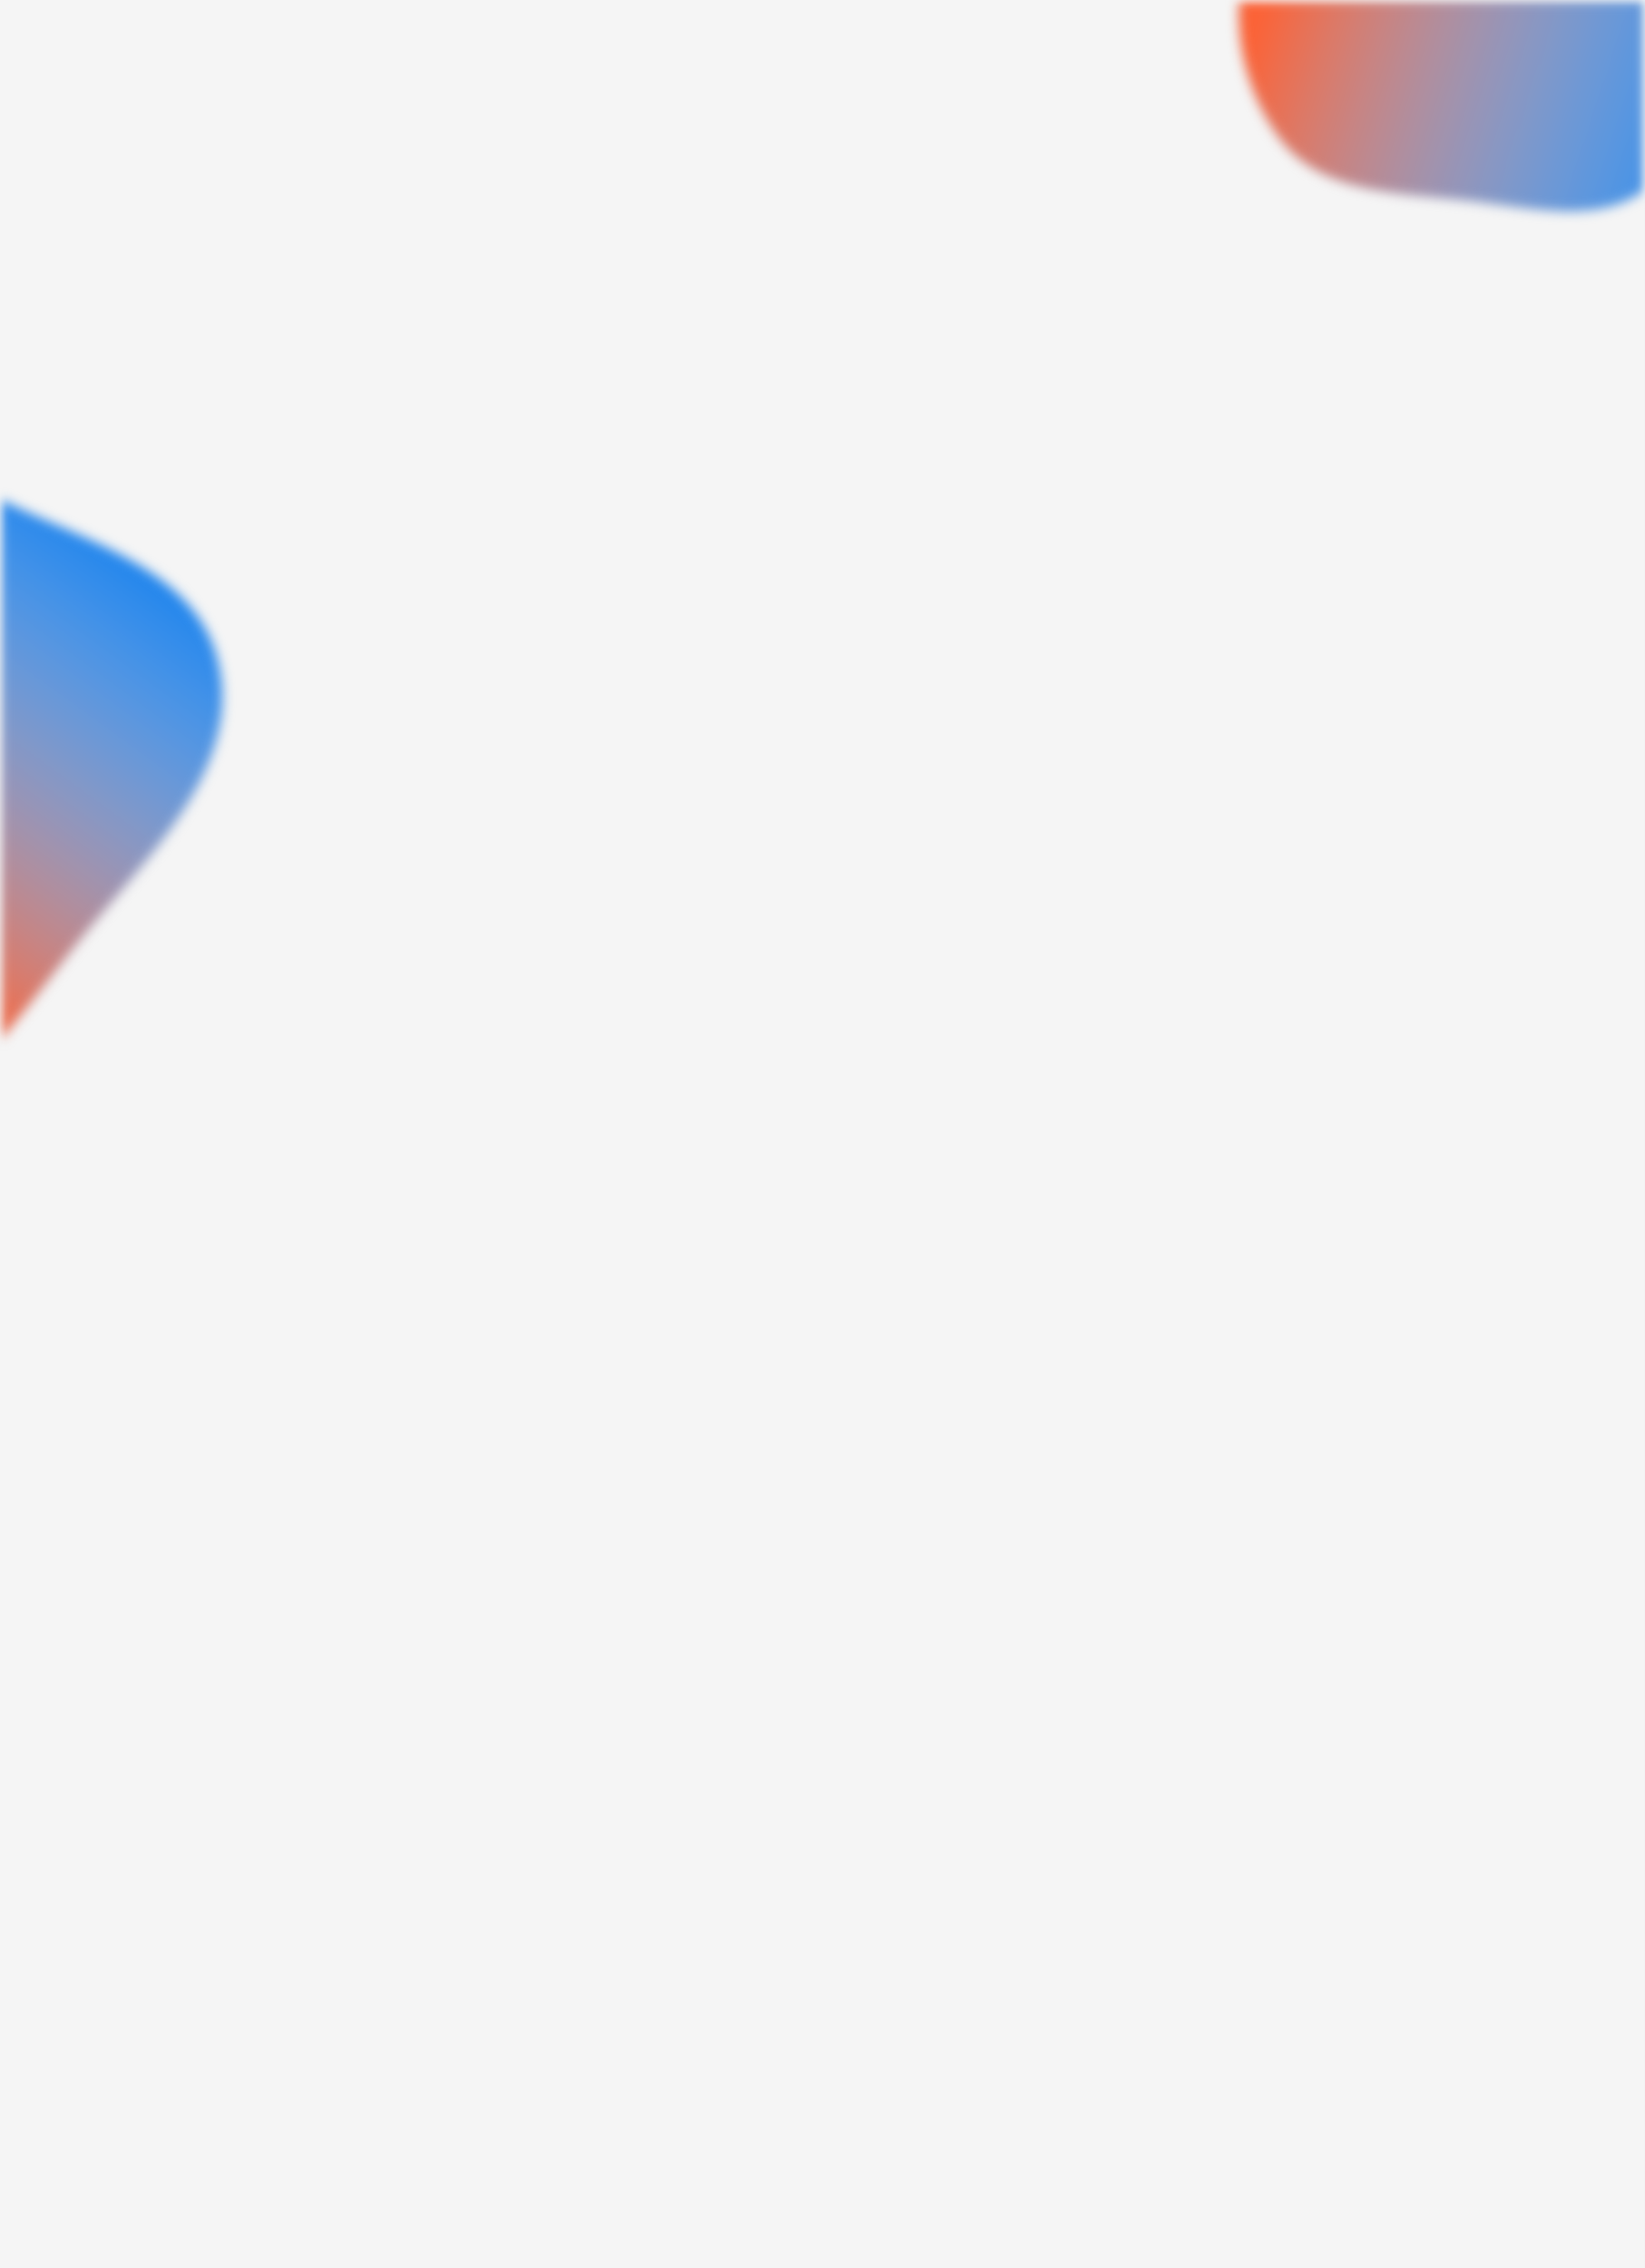
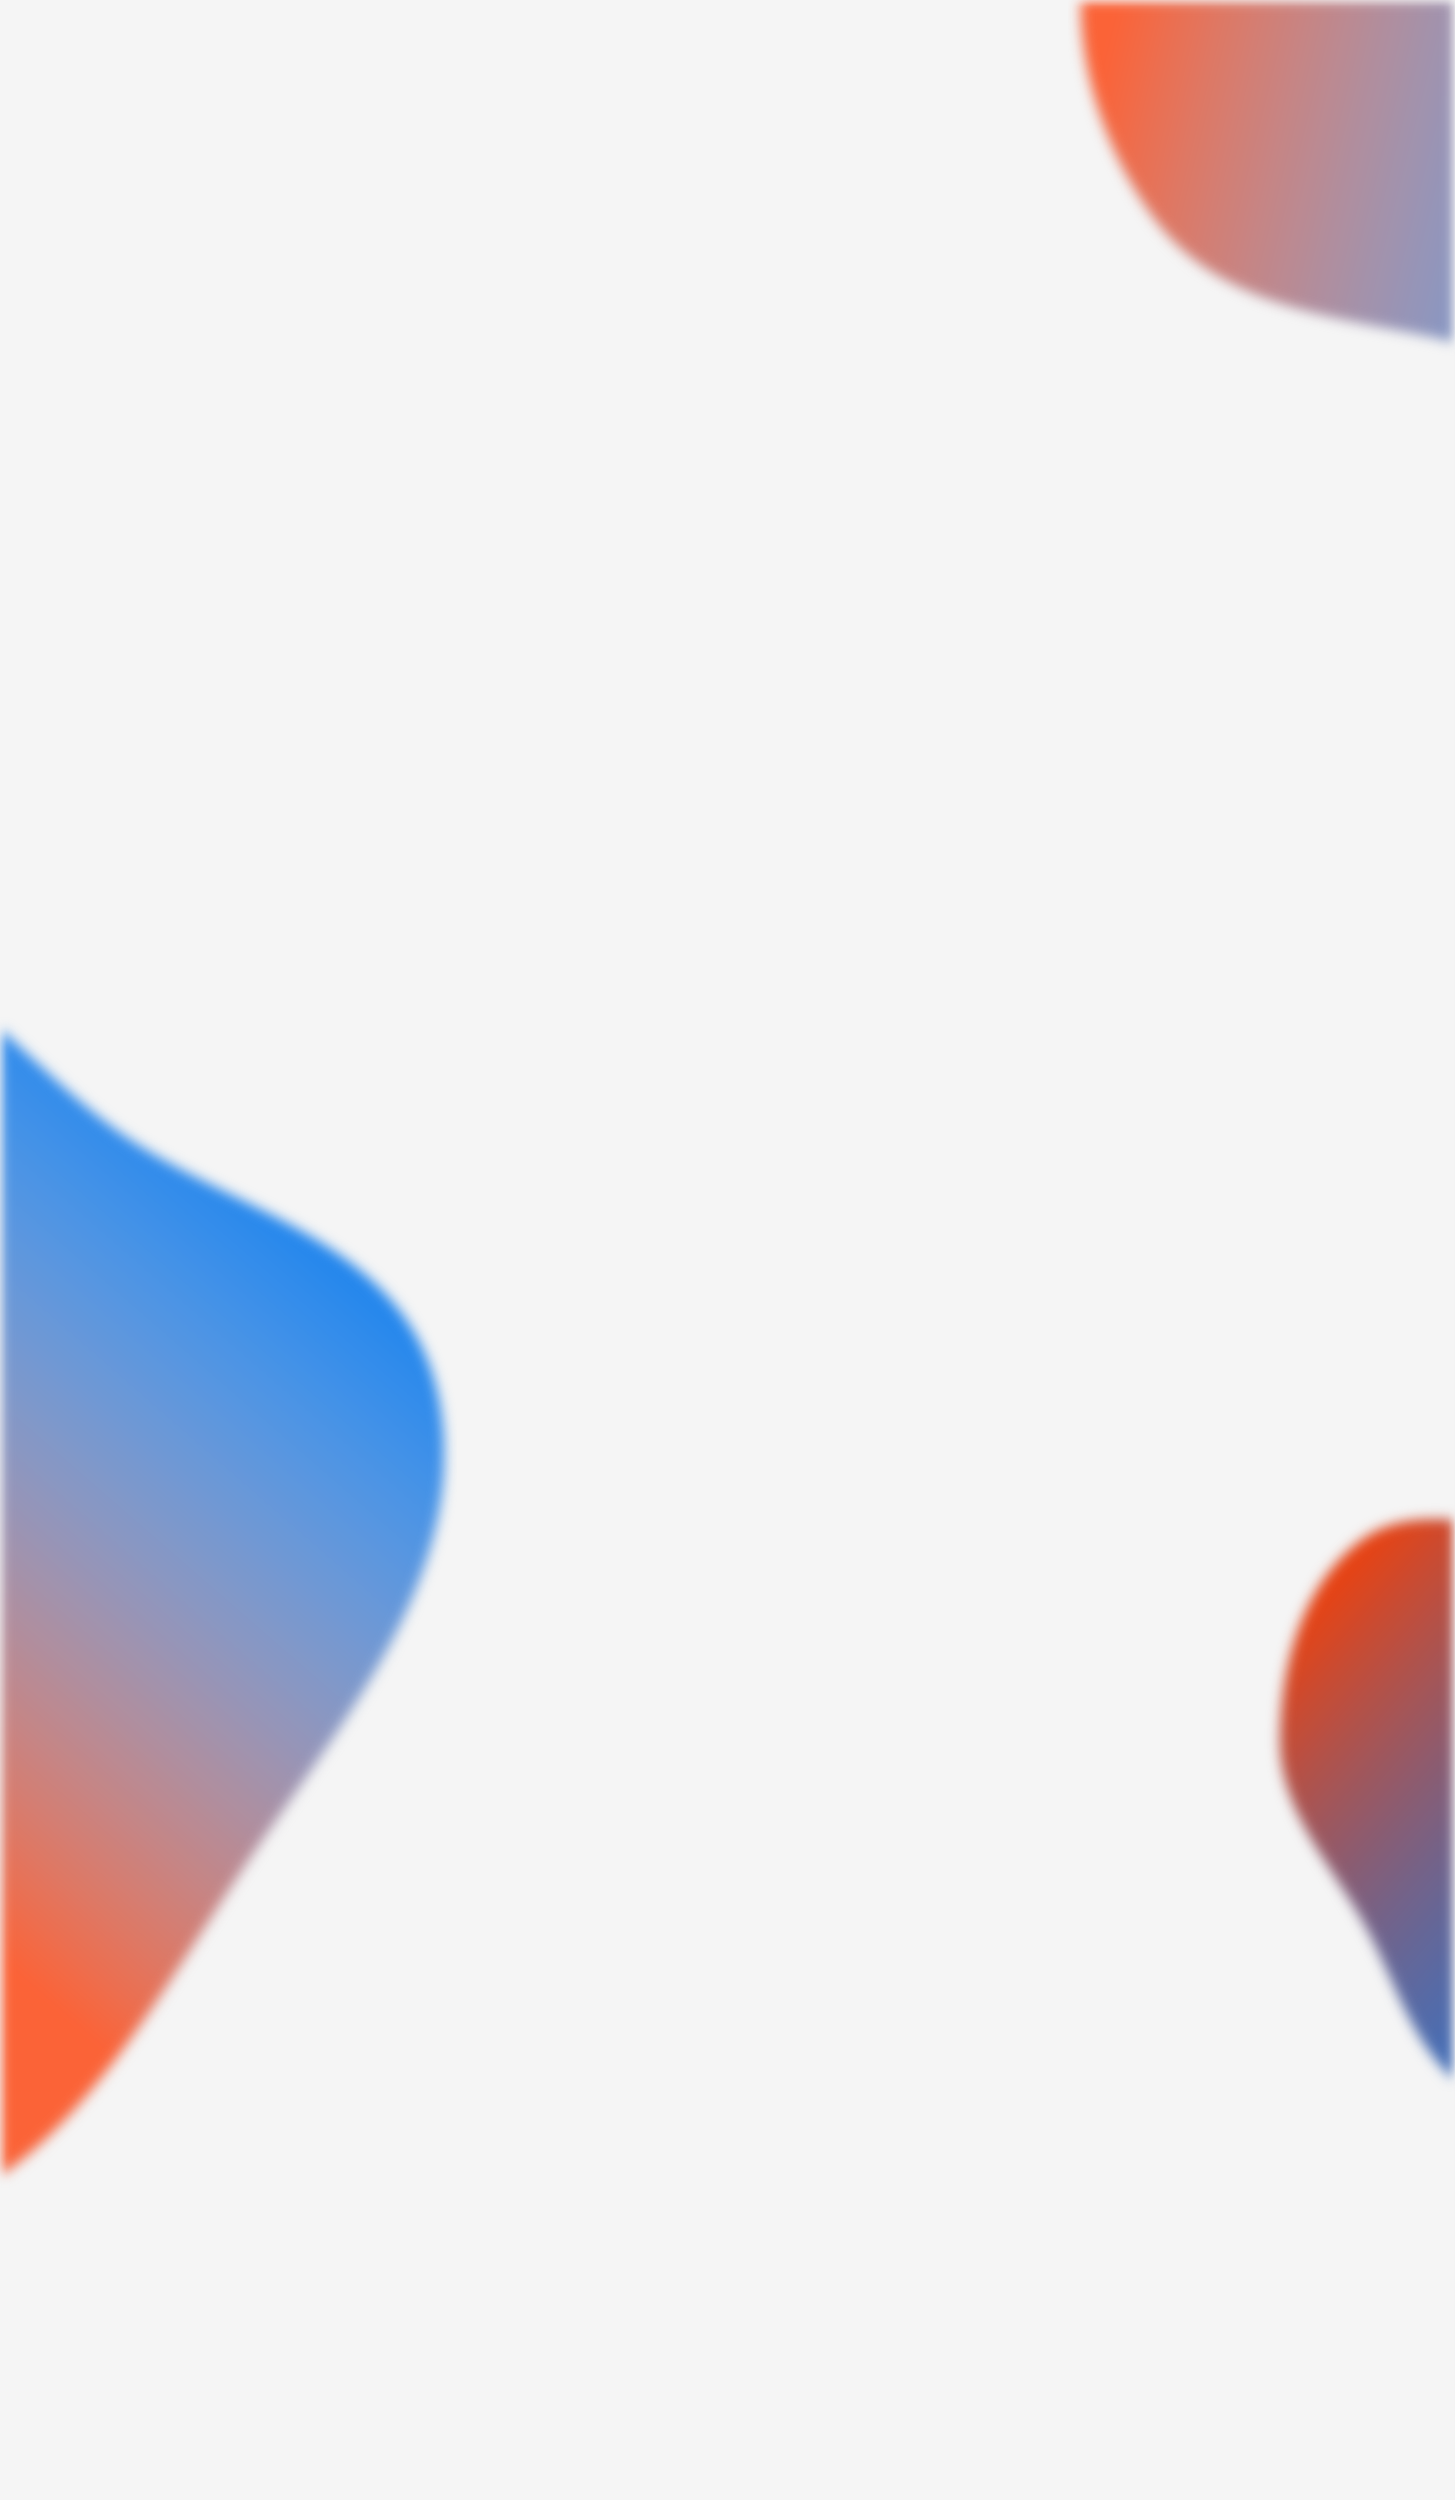
- <svg xmlns="http://www.w3.org/2000/svg" width="1440" height="1986" viewBox="0 0 1440 1986" fill="none">
-   <rect width="1440" height="1986" fill="#F5F5F5" />
-   <g filter="url(#filter0_f)">
-     <path fill-rule="evenodd" clip-rule="evenodd" d="M-420.17 853.912C-463.247 766.978 -377.843 679.262 -353.892 585.202C-329.328 488.739 -371.599 353.747 -281.836 310.662C-191.876 267.483 -108.45 376.431 -21.799 425.802C58.288 471.432 169.735 490.367 190.986 580.057C212.679 671.617 130.915 747.324 71.73 820.542C9.132 897.984 -49.065 993.173 -148.397 999.911C-256.383 1007.24 -372.138 950.846 -420.17 853.912Z" fill="#117DEC" />
-     <path fill-rule="evenodd" clip-rule="evenodd" d="M-420.17 853.912C-463.247 766.978 -377.843 679.262 -353.892 585.202C-329.328 488.739 -371.599 353.747 -281.836 310.662C-191.876 267.483 -108.45 376.431 -21.799 425.802C58.288 471.432 169.735 490.367 190.986 580.057C212.679 671.617 130.915 747.324 71.73 820.542C9.132 897.984 -49.065 993.173 -148.397 999.911C-256.383 1007.24 -372.138 950.846 -420.17 853.912Z" fill="url(#paint0_linear)" />
-     <path fill-rule="evenodd" clip-rule="evenodd" d="M-420.17 853.912C-463.247 766.978 -377.843 679.262 -353.892 585.202C-329.328 488.739 -371.599 353.747 -281.836 310.662C-191.876 267.483 -108.45 376.431 -21.799 425.802C58.288 471.432 169.735 490.367 190.986 580.057C212.679 671.617 130.915 747.324 71.73 820.542C9.132 897.984 -49.065 993.173 -148.397 999.911C-256.383 1007.24 -372.138 950.846 -420.17 853.912Z" fill="#117DEC" />
-     <path fill-rule="evenodd" clip-rule="evenodd" d="M-420.17 853.912C-463.247 766.978 -377.843 679.262 -353.892 585.202C-329.328 488.739 -371.599 353.747 -281.836 310.662C-191.876 267.483 -108.45 376.431 -21.799 425.802C58.288 471.432 169.735 490.367 190.986 580.057C212.679 671.617 130.915 747.324 71.73 820.542C9.132 897.984 -49.065 993.173 -148.397 999.911C-256.383 1007.24 -372.138 950.846 -420.17 853.912Z" fill="url(#paint1_linear)" />
-   </g>
-   <g filter="url(#filter1_f)">
-     <path fill-rule="evenodd" clip-rule="evenodd" d="M1105.55 -65.04C1135.87 -115.339 1209.19 -100.201 1265.39 -118.546C1323.03 -137.36 1378.28 -202.877 1430.14 -170.994C1482.12 -139.042 1453.88 -60.952 1457.28 -0.591C1460.42 55.197 1487.65 118.338 1448.68 158.373C1408.89 199.244 1342.94 182.061 1285.75 175.613C1225.26 168.793 1157.13 169.997 1120.74 121.4C1081.18 68.57 1071.74 -8.955 1105.55 -65.04Z" fill="#117DEC" />
-     <path fill-rule="evenodd" clip-rule="evenodd" d="M1105.55 -65.04C1135.87 -115.339 1209.19 -100.201 1265.39 -118.546C1323.03 -137.36 1378.28 -202.877 1430.14 -170.994C1482.12 -139.042 1453.88 -60.952 1457.28 -0.591C1460.42 55.197 1487.65 118.338 1448.68 158.373C1408.89 199.244 1342.94 182.061 1285.75 175.613C1225.26 168.793 1157.13 169.997 1120.74 121.4C1081.18 68.57 1071.74 -8.955 1105.55 -65.04Z" fill="url(#paint2_linear)" />
-     <path fill-rule="evenodd" clip-rule="evenodd" d="M1105.55 -65.04C1135.87 -115.339 1209.19 -100.201 1265.39 -118.546C1323.03 -137.36 1378.28 -202.877 1430.14 -170.994C1482.12 -139.042 1453.88 -60.952 1457.28 -0.591C1460.42 55.197 1487.65 118.338 1448.68 158.373C1408.89 199.244 1342.94 182.061 1285.75 175.613C1225.26 168.793 1157.13 169.997 1120.74 121.4C1081.18 68.57 1071.74 -8.955 1105.55 -65.04Z" fill="#117DEC" />
-     <path fill-rule="evenodd" clip-rule="evenodd" d="M1105.55 -65.04C1135.87 -115.339 1209.19 -100.201 1265.39 -118.546C1323.03 -137.36 1378.28 -202.877 1430.14 -170.994C1482.12 -139.042 1453.88 -60.952 1457.28 -0.591C1460.42 55.197 1487.65 118.338 1448.68 158.373C1408.89 199.244 1342.94 182.061 1285.75 175.613C1225.26 168.793 1157.13 169.997 1120.74 121.4C1081.18 68.57 1071.74 -8.955 1105.55 -65.04Z" fill="url(#paint3_linear)" />
+ <svg xmlns="http://www.w3.org/2000/svg" width="1154" height="1983" viewBox="0 0 1154 1983" fill="none">
+   <g clip-path="url(#clip0_546:12)">
+     <rect width="1154" height="1983" fill="#F5F5F5" />
+     <g filter="url(#filter0_f_546:12)">
+       <path fill-rule="evenodd" clip-rule="evenodd" d="M-394.37 1558.27C-441.529 1433.14 -335.142 1298.82 -301.864 1159.02C-267.735 1015.64 -311.549 819.796 -202.167 750.83C-92.544 681.711 1.733 836.688 102.816 903.859C196.241 965.943 328.457 986.812 349.402 1117.36C370.784 1250.63 269.341 1367.06 194.999 1478.43C116.369 1596.21 42.119 1739.82 -76.896 1755.94C-206.278 1773.47 -341.786 1697.79 -394.37 1558.27Z" fill="#117DEC" />
+       <path fill-rule="evenodd" clip-rule="evenodd" d="M-394.37 1558.27C-441.529 1433.14 -335.142 1298.82 -301.864 1159.02C-267.735 1015.64 -311.549 819.796 -202.167 750.83C-92.544 681.711 1.733 836.688 102.816 903.859C196.241 965.943 328.457 986.812 349.402 1117.36C370.784 1250.63 269.341 1367.06 194.999 1478.43C116.369 1596.21 42.119 1739.82 -76.896 1755.94C-206.278 1773.47 -341.786 1697.79 -394.37 1558.27Z" fill="url(#paint0_linear_546:12)" />
+       <path fill-rule="evenodd" clip-rule="evenodd" d="M-394.37 1558.27C-441.529 1433.14 -335.142 1298.82 -301.864 1159.02C-267.735 1015.64 -311.549 819.796 -202.167 750.83C-92.544 681.711 1.733 836.688 102.816 903.859C196.241 965.943 328.457 986.812 349.402 1117.36C370.784 1250.63 269.341 1367.06 194.999 1478.43C116.369 1596.21 42.119 1739.82 -76.896 1755.94C-206.278 1773.47 -341.786 1697.79 -394.37 1558.27Z" fill="#117DEC" />
+       <path fill-rule="evenodd" clip-rule="evenodd" d="M-394.37 1558.27C-441.529 1433.14 -335.142 1298.82 -301.864 1159.02C-267.735 1015.64 -311.549 819.796 -202.167 750.83C-92.544 681.711 1.733 836.688 102.816 903.859C196.241 965.943 328.457 986.812 349.402 1117.36C370.784 1250.63 269.341 1367.06 194.999 1478.43C116.369 1596.21 42.119 1739.82 -76.896 1755.94C-206.278 1773.47 -341.786 1697.79 -394.37 1558.27Z" fill="url(#paint1_linear_546:12)" />
+     </g>
+     <g filter="url(#filter1_f_546:12)">
+       <path fill-rule="evenodd" clip-rule="evenodd" d="M877.399 -84.452C912.06 -149.619 1009.12 -119.919 1080.62 -138.164C1153.95 -156.876 1219.63 -239.832 1290.35 -189.828C1361.22 -139.714 1331.96 -36.237 1342.24 46.834C1351.74 123.612 1393.37 213.406 1346.44 263.461C1298.53 314.56 1210.87 282.961 1135.68 267.135C1056.15 250.396 967.435 243.708 915.278 172.709C858.578 95.526 838.752 -11.789 877.399 -84.452Z" fill="#117DEC" />
+       <path fill-rule="evenodd" clip-rule="evenodd" d="M877.399 -84.452C912.06 -149.619 1009.12 -119.919 1080.62 -138.164C1153.95 -156.876 1219.63 -239.832 1290.35 -189.828C1361.22 -139.714 1331.96 -36.237 1342.24 46.834C1351.74 123.612 1393.37 213.406 1346.44 263.461C1298.53 314.56 1210.87 282.961 1135.68 267.135C1056.15 250.396 967.435 243.708 915.278 172.709C858.578 95.526 838.752 -11.789 877.399 -84.452Z" fill="url(#paint2_linear_546:12)" />
+       <path fill-rule="evenodd" clip-rule="evenodd" d="M877.399 -84.452C912.06 -149.619 1009.12 -119.919 1080.62 -138.164C1153.95 -156.876 1219.63 -239.832 1290.35 -189.828C1361.22 -139.714 1331.96 -36.237 1342.24 46.834C1351.74 123.612 1393.37 213.406 1346.44 263.461C1298.53 314.56 1210.87 282.961 1135.68 267.135C1056.15 250.396 967.435 243.708 915.278 172.709C858.578 95.526 838.752 -11.789 877.399 -84.452Z" fill="#117DEC" />
+       <path fill-rule="evenodd" clip-rule="evenodd" d="M877.399 -84.452C912.06 -149.619 1009.12 -119.919 1080.62 -138.164C1153.95 -156.876 1219.63 -239.832 1290.35 -189.828C1361.22 -139.714 1331.96 -36.237 1342.24 46.834C1351.74 123.612 1393.37 213.406 1346.44 263.461C1298.53 314.56 1210.87 282.961 1135.68 267.135C1056.15 250.396 967.435 243.708 915.278 172.709C858.578 95.526 838.752 -11.789 877.399 -84.452Z" fill="url(#paint3_linear_546:12)" />
+     </g>
+     <g filter="url(#filter2_f_546:12)">
+       <path fill-rule="evenodd" clip-rule="evenodd" d="M1080.01 1221.46C1126.89 1186.81 1192.76 1219.4 1250.25 1209.71C1309.04 1199.81 1369.19 1131.14 1418.71 1164.38C1470.21 1198.96 1434.72 1283.01 1449.24 1343.31C1459.14 1384.42 1493.2 1418.04 1489.93 1460.19C1486.52 1504.14 1456.87 1539.2 1431.27 1575.08C1400.02 1618.87 1376.39 1675.22 1325.04 1691.27C1271.79 1707.92 1211.35 1689.52 1165.08 1658.3C1121.54 1628.91 1108.41 1574.26 1083.31 1528.12C1057.2 1480.1 1016.08 1437.88 1015.5 1383.24C1014.86 1323.72 1032.16 1256.83 1080.01 1221.46Z" fill="#117DEC" />
+       <path fill-rule="evenodd" clip-rule="evenodd" d="M1080.01 1221.46C1126.89 1186.81 1192.76 1219.4 1250.25 1209.71C1309.04 1199.81 1369.19 1131.14 1418.71 1164.38C1470.21 1198.96 1434.72 1283.01 1449.24 1343.31C1459.14 1384.42 1493.2 1418.04 1489.93 1460.19C1486.52 1504.14 1456.87 1539.2 1431.27 1575.08C1400.02 1618.87 1376.39 1675.22 1325.04 1691.27C1271.79 1707.92 1211.35 1689.52 1165.08 1658.3C1121.54 1628.91 1108.41 1574.26 1083.31 1528.12C1057.2 1480.1 1016.08 1437.88 1015.5 1383.24C1014.86 1323.72 1032.16 1256.83 1080.01 1221.46Z" fill="url(#paint4_linear_546:12)" />
+     </g>
  </g>
  <defs>
-     <filter id="filter0_f" x="-645" y="163" width="949.544" height="948.302" filterUnits="userSpaceOnUse" color-interpolation-filters="sRGB">
+     <filter id="filter0_f_546:12" x="-416.237" y="723.459" width="778.539" height="1044.98" filterUnits="userSpaceOnUse" color-interpolation-filters="sRGB">
      <feFlood flood-opacity="0" result="BackgroundImageFix" />
      <feBlend mode="normal" in="SourceGraphic" in2="BackgroundImageFix" result="shape" />
-       <feGaussianBlur stdDeviation="5" result="effect1_foregroundBlur" />
+       <feGaussianBlur stdDeviation="5" result="effect1_foregroundBlur_546:12" />
    </filter>
-     <filter id="filter1_f" x="1028" y="-277.05" width="543.258" height="538.612" filterUnits="userSpaceOnUse" color-interpolation-filters="sRGB">
+     <filter id="filter1_f_546:12" x="847.38" y="-215.634" width="530.967" height="517.029" filterUnits="userSpaceOnUse" color-interpolation-filters="sRGB">
      <feFlood flood-opacity="0" result="BackgroundImageFix" />
      <feBlend mode="normal" in="SourceGraphic" in2="BackgroundImageFix" result="shape" />
-       <feGaussianBlur stdDeviation="5" result="effect1_foregroundBlur" />
+       <feGaussianBlur stdDeviation="5" result="effect1_foregroundBlur_546:12" />
    </filter>
-     <linearGradient id="paint0_linear" x1="-170.062" y1="805.918" x2="97.421" y2="438.281" gradientUnits="userSpaceOnUse">
+     <filter id="filter2_f_546:12" x="892" y="1012" width="762.273" height="762.211" filterUnits="userSpaceOnUse" color-interpolation-filters="sRGB">
+       <feFlood flood-opacity="0" result="BackgroundImageFix" />
+       <feBlend mode="normal" in="SourceGraphic" in2="BackgroundImageFix" result="shape" />
+       <feGaussianBlur stdDeviation="5" result="effect1_foregroundBlur_546:12" />
+     </filter>
+     <linearGradient id="paint0_linear_546:12" x1="-93.166" y1="1472.05" x2="328.164" y2="987.356" gradientUnits="userSpaceOnUse">
      <stop stop-color="#FB6337" />
      <stop offset="1" stop-color="white" stop-opacity="0" />
    </linearGradient>
-     <linearGradient id="paint1_linear" x1="-170.062" y1="805.918" x2="97.421" y2="438.281" gradientUnits="userSpaceOnUse">
+     <linearGradient id="paint1_linear_546:12" x1="-93.166" y1="1472.05" x2="328.164" y2="987.356" gradientUnits="userSpaceOnUse">
      <stop stop-color="#FB6337" />
      <stop offset="1" stop-color="white" stop-opacity="0" />
    </linearGradient>
-     <linearGradient id="paint2_linear" x1="1110.49" y1="-7.311" x2="1560.93" y2="140.686" gradientUnits="userSpaceOnUse">
+     <linearGradient id="paint2_linear_546:12" x1="889.432" y1="-4.797" x2="1516.37" y2="151.551" gradientUnits="userSpaceOnUse">
      <stop stop-color="#FB6337" />
      <stop offset="1" stop-color="white" stop-opacity="0" />
    </linearGradient>
-     <linearGradient id="paint3_linear" x1="1110.49" y1="-7.311" x2="1560.93" y2="140.686" gradientUnits="userSpaceOnUse">
+     <linearGradient id="paint3_linear_546:12" x1="889.432" y1="-4.797" x2="1516.37" y2="151.551" gradientUnits="userSpaceOnUse">
      <stop stop-color="#FB6337" />
      <stop offset="1" stop-color="white" stop-opacity="0" />
    </linearGradient>
+     <linearGradient id="paint4_linear_546:12" x1="1057.43" y1="1258.79" x2="1533.7" y2="1675.93" gradientUnits="userSpaceOnUse">
+       <stop stop-color="#E64314" />
+       <stop offset="1" stop-color="#117DEC" stop-opacity="0" />
+     </linearGradient>
+     <clipPath id="clip0_546:12">
+       <rect width="1154" height="1983" fill="white" />
+     </clipPath>
  </defs>
</svg>
